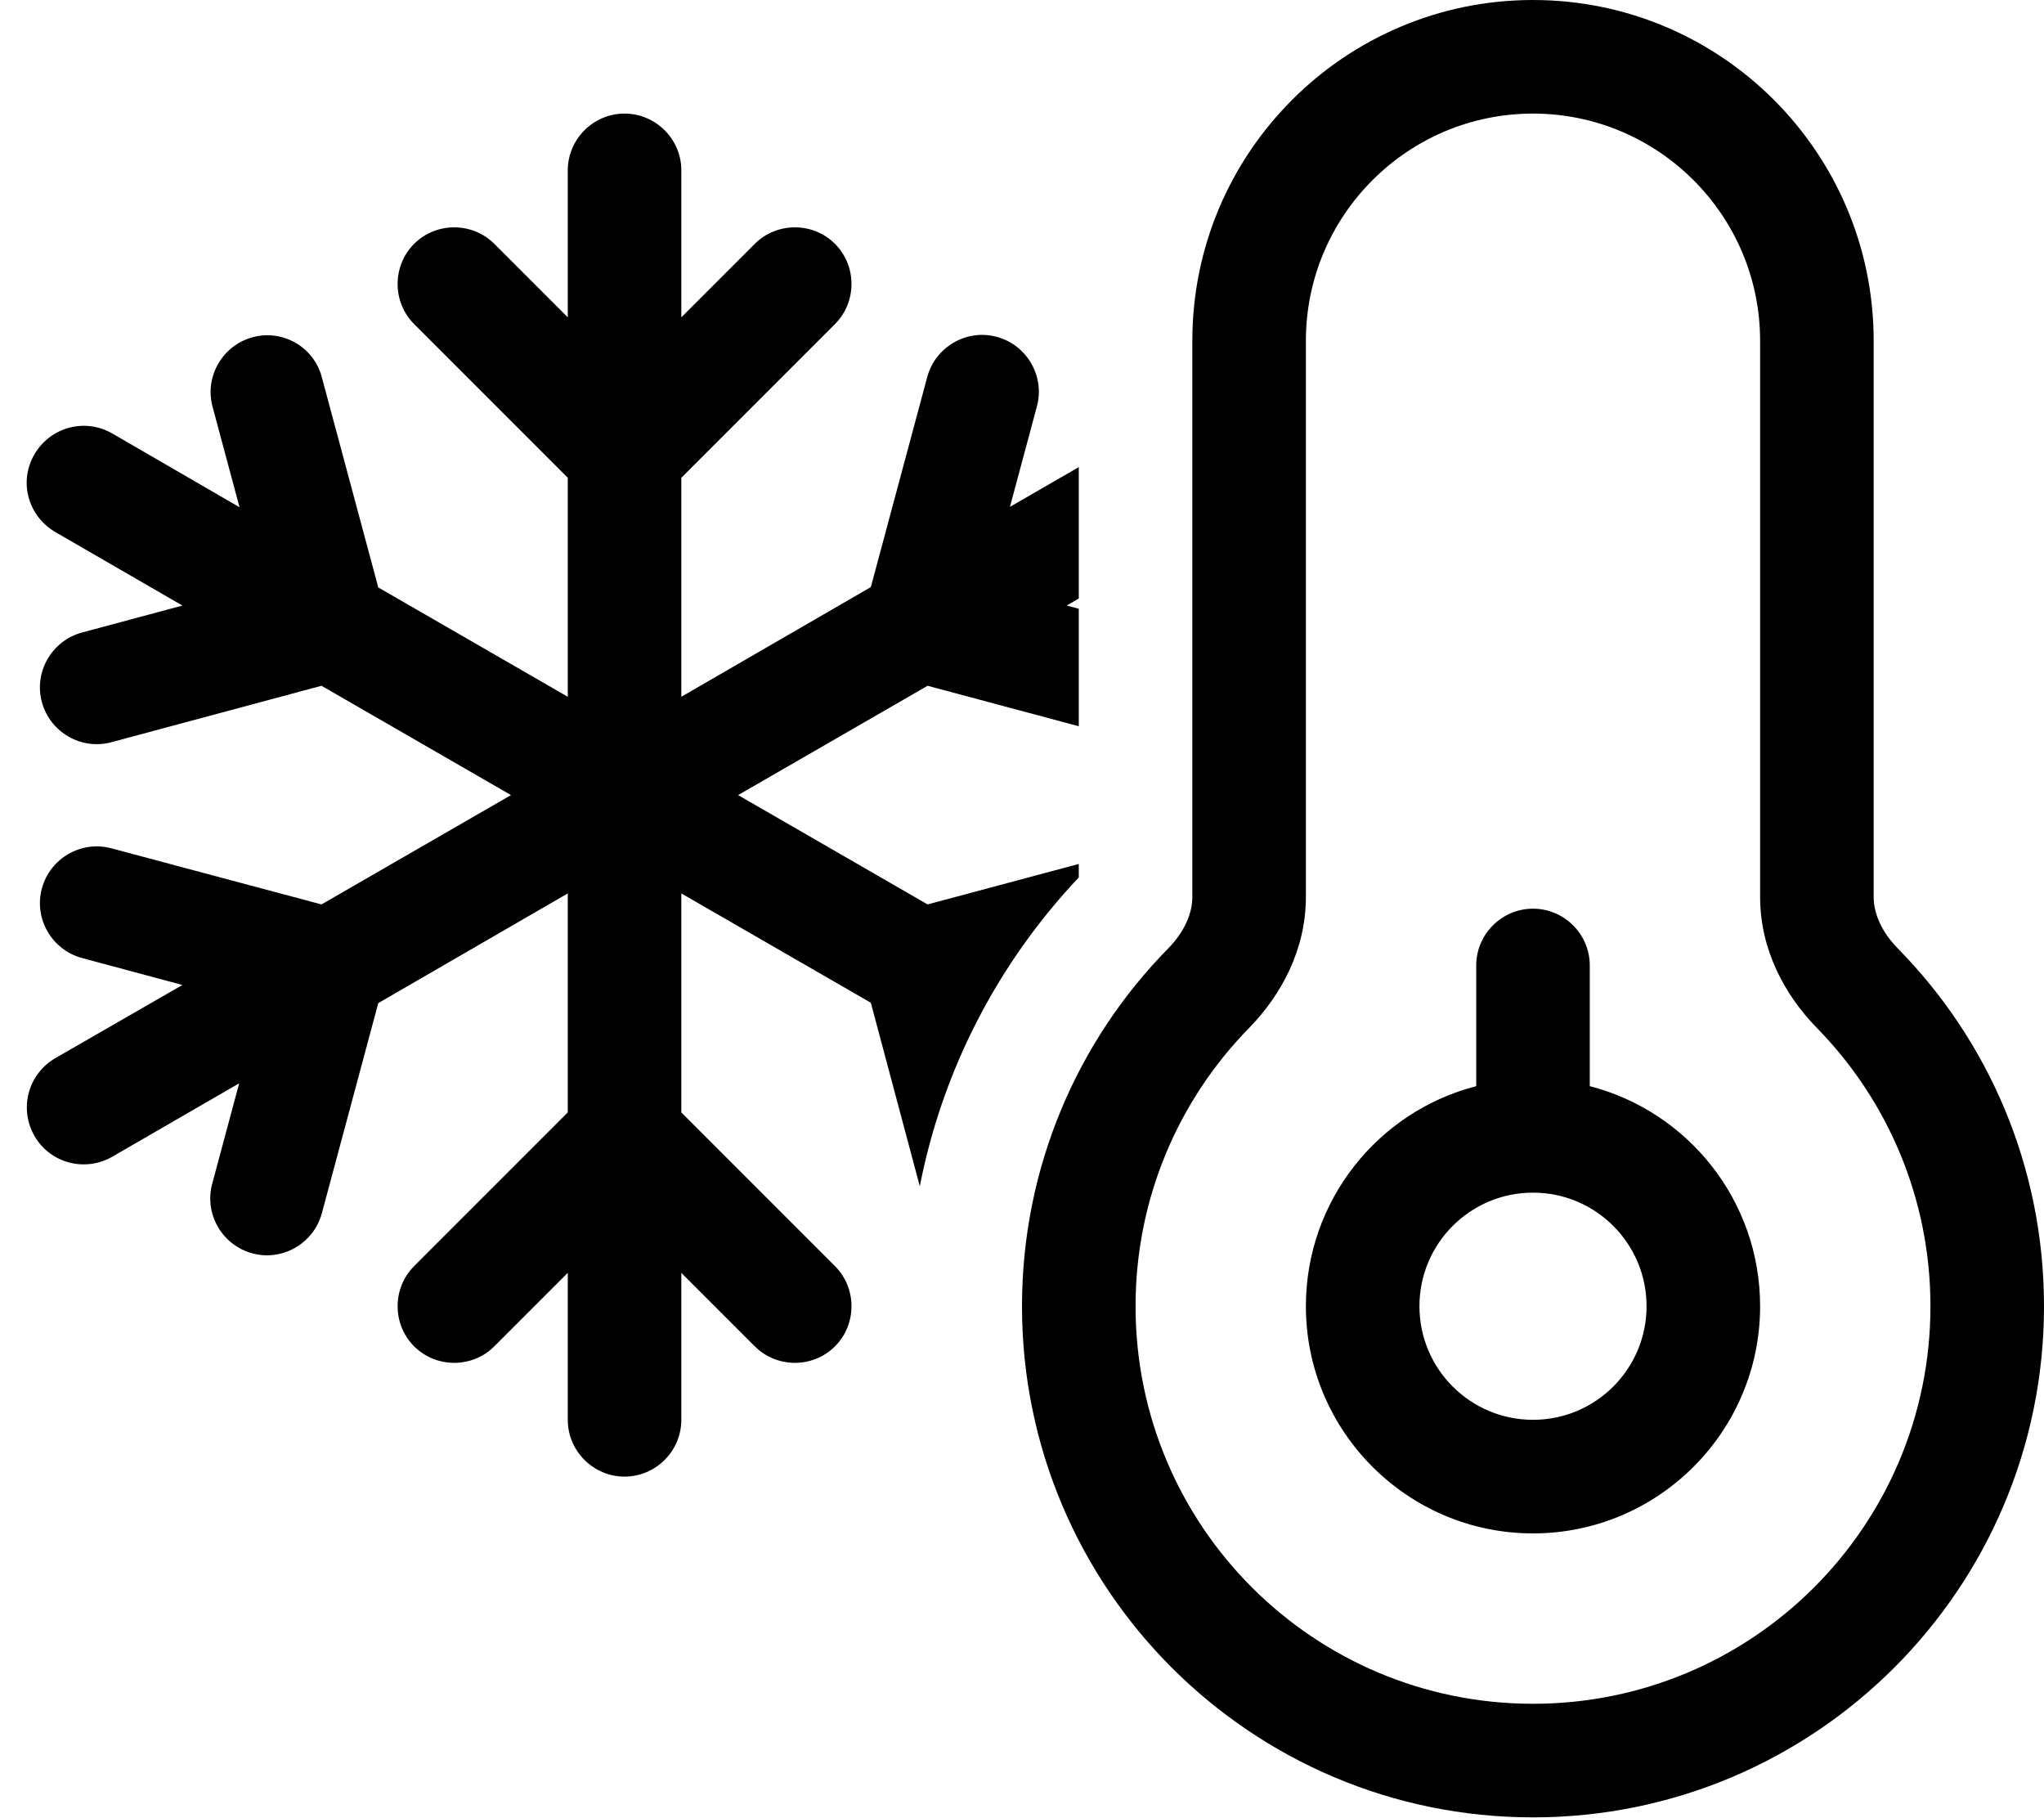
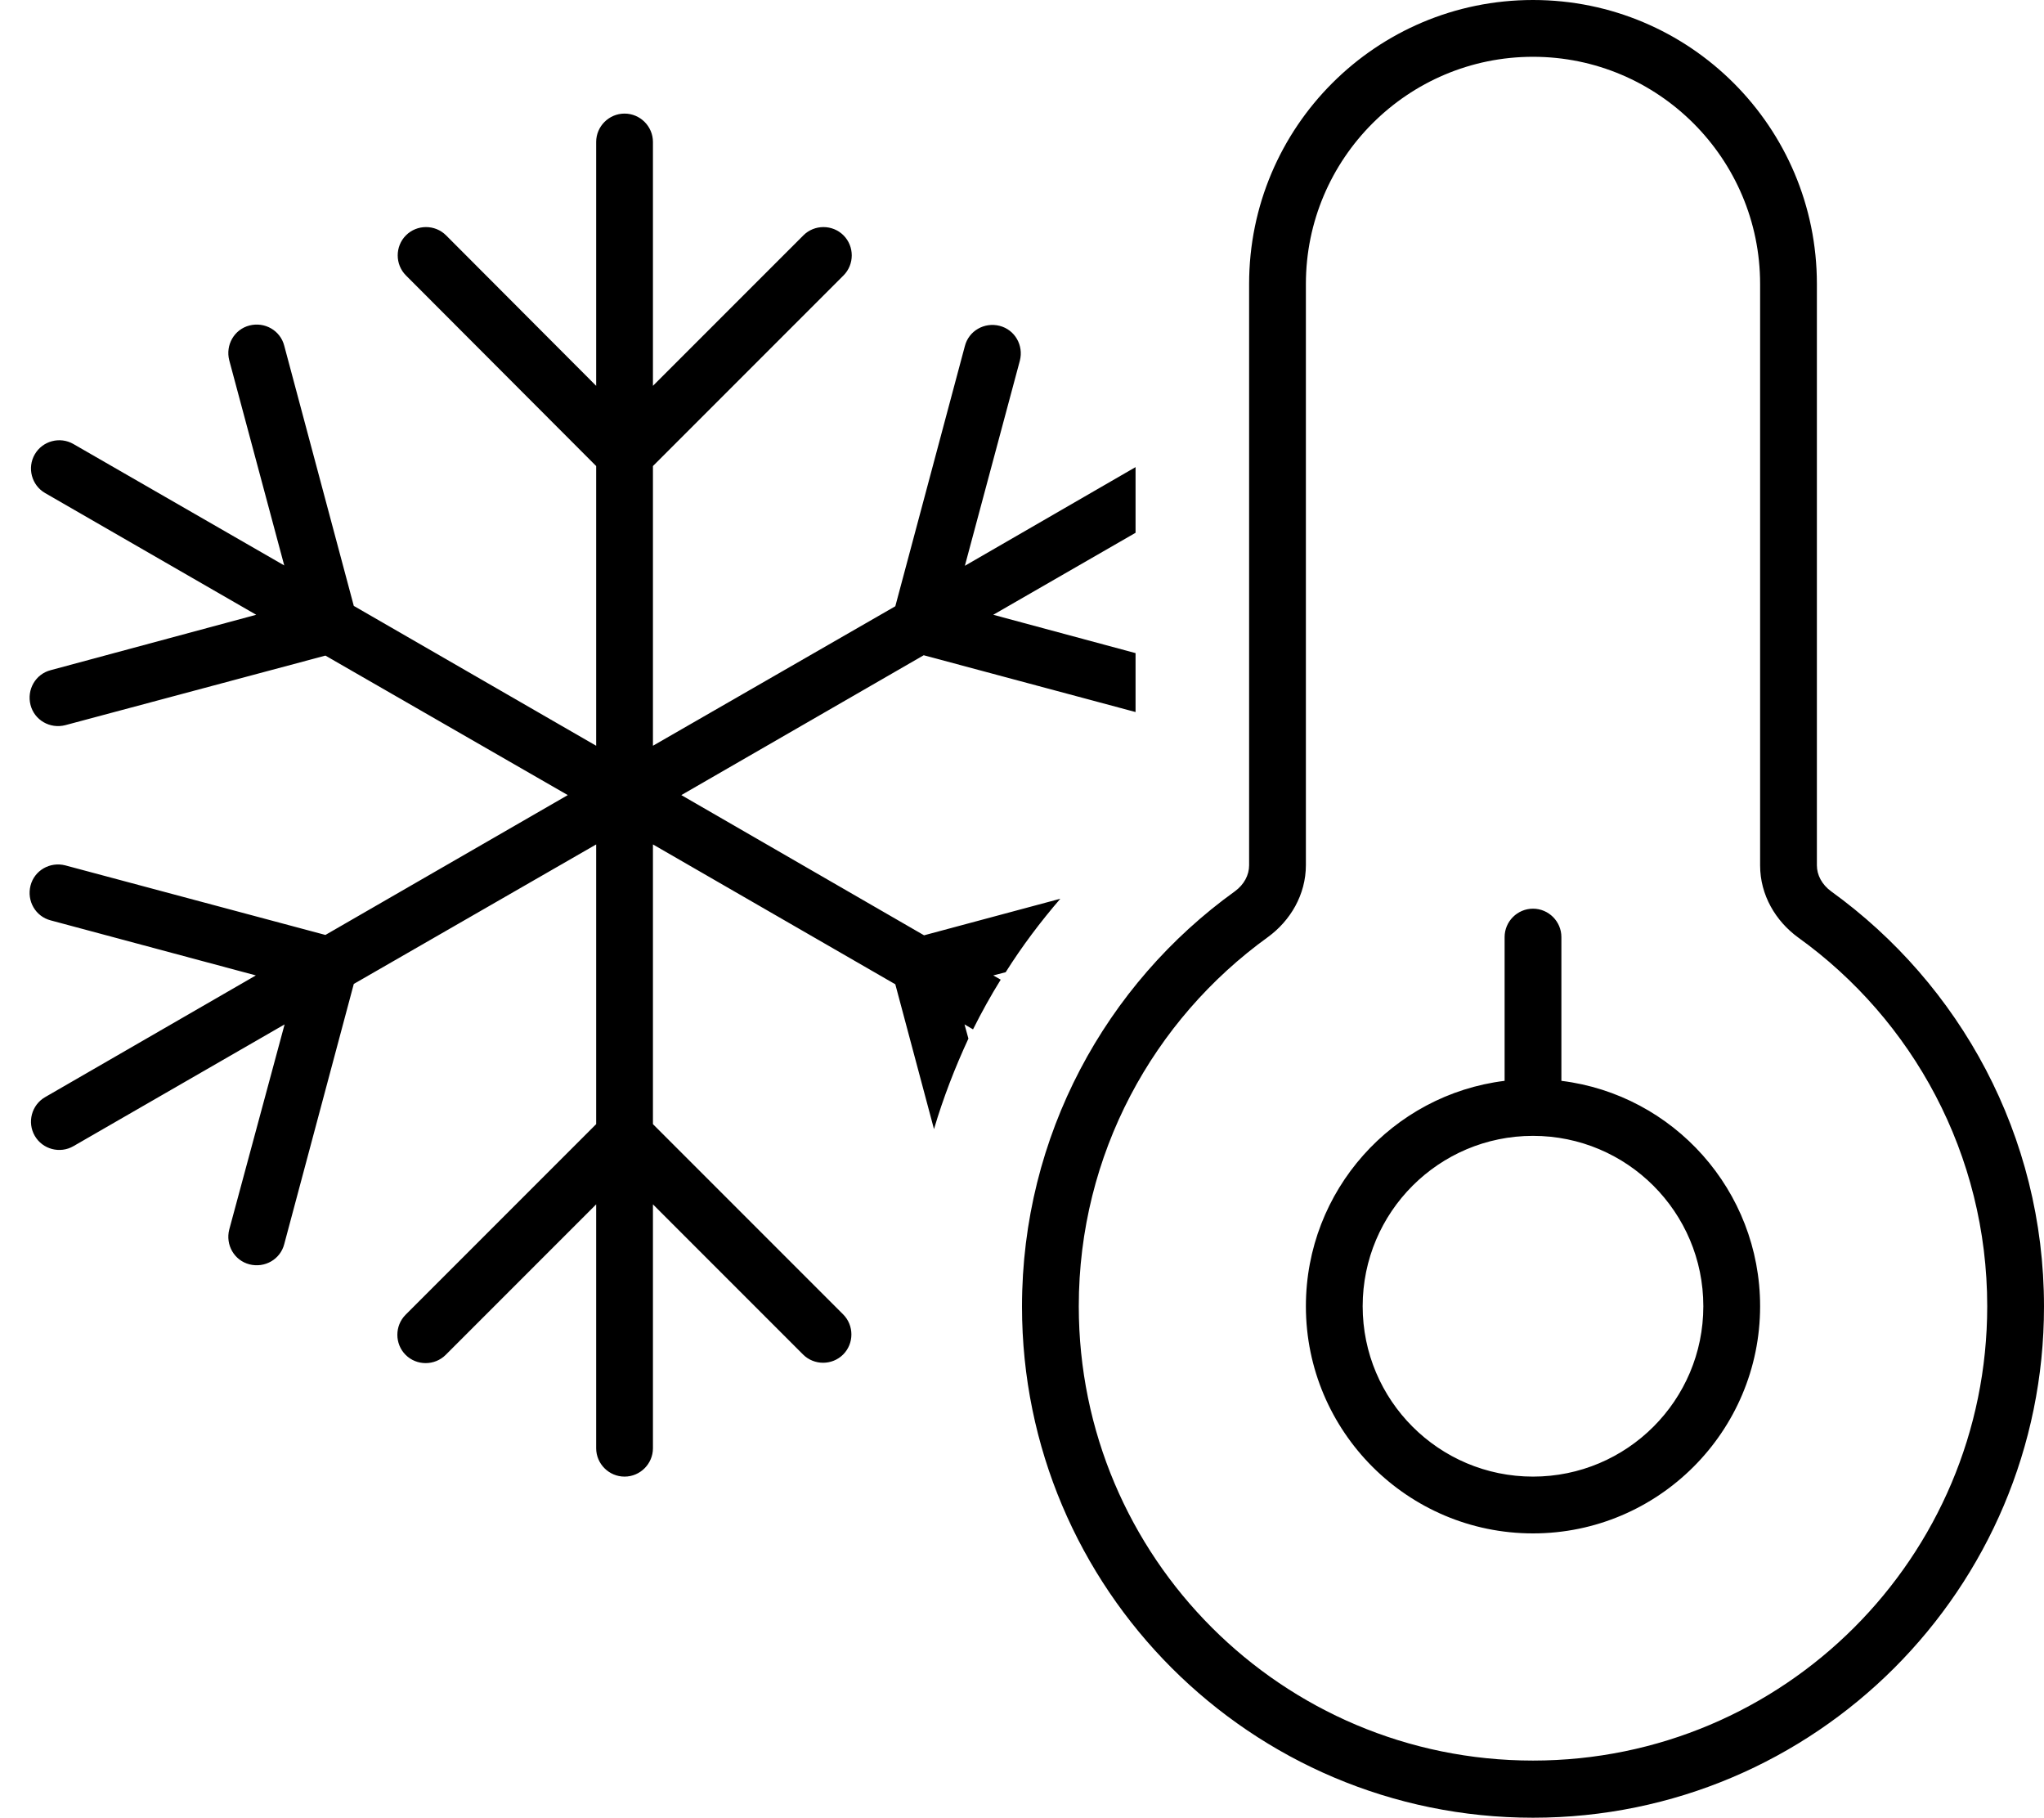
<svg xmlns="http://www.w3.org/2000/svg" viewBox="0 0 576 512">
-   <path d="M368 96c0-35.3 28.7-64 64-64s64 28.7 64 64V252.7c0 14.9 7 27.7 16 36.9c19.8 20.2 32 47.9 32 78.4c0 61.9-50.1 112-112 112s-112-50.1-112-112c0-30.5 12.2-58.2 32-78.4c9-9.2 16-22 16-36.9V96zM432 0c-53 0-96 43-96 96V252.7c0 4.6-2.2 9.8-6.8 14.5C303.7 293.1 288 328.8 288 368c0 79.5 64.5 144 144 144s144-64.5 144-144c0-39.3-15.7-74.9-41.2-100.8c-4.6-4.7-6.8-9.9-6.8-14.5V96c0-53-43-96-96-96zM400 368a32 32 0 1 1 64 0 32 32 0 1 1 -64 0zm96 0c0-29.8-20.4-54.9-48-62V272c0-8.8-7.2-16-16-16s-16 7.2-16 16v34c-27.6 7.1-48 32.2-48 62c0 35.3 28.7 64 64 64s64-28.7 64-64zM284.6 142.8l7.6-28.3c2.3-8.5-2.8-17.3-11.3-19.6s-17.3 2.8-19.6 11.3l-15.9 59.2L192 196.3V134.6l43.3-43.3c6.2-6.2 6.2-16.4 0-22.6s-16.4-6.2-22.6 0L192 89.4V48c0-8.8-7.2-16-16-16s-16 7.2-16 16V89.4L139.3 68.7c-6.2-6.2-16.4-6.2-22.6 0s-6.2 16.4 0 22.6L160 134.6v61.7l-53.4-30.8L90.7 106.3C88.5 97.8 79.7 92.7 71.2 95s-13.6 11.1-11.3 19.6l7.6 28.3L31.6 122.1c-7.7-4.4-17.4-1.8-21.9 5.9s-1.8 17.4 5.9 21.9l35.8 20.7-28.3 7.6c-8.5 2.3-13.6 11.1-11.3 19.6s11.1 13.6 19.6 11.3l59.2-15.9L144 224 90.6 254.8 31.4 239c-8.5-2.3-17.3 2.8-19.6 11.3s2.8 17.3 11.3 19.6l28.3 7.6L15.6 298.1C7.9 302.6 5.3 312.3 9.7 320s14.2 10.3 21.9 5.9l35.8-20.7-7.6 28.3c-2.3 8.5 2.8 17.3 11.3 19.6s17.3-2.8 19.6-11.3l15.9-59.2L160 251.7v61.7l-43.3 43.3c-6.2 6.2-6.2 16.4 0 22.6s16.4 6.2 22.6 0L160 358.6V400c0 8.8 7.2 16 16 16s16-7.2 16-16V358.6l20.7 20.7c6.2 6.2 16.4 6.2 22.6 0s6.2-16.4 0-22.6L192 313.4V251.7l53.4 30.8 13.8 51.7c6.5-33.3 22.4-63.3 44.8-87v-3.8l-42.6 11.4L208 224l53.4-30.8L304 204.6V171.5l-3.4-.9 3.4-2v-37l-19.4 11.2z" />
+   <path d="M368 80c0-35.3 28.7-64 64-64s64 28.7 64 64V243.8c0 8.4 4.4 15.7 10.7 20.3C539 287.3 560 325.2 560 368c0 70.7-57.3 128-128 128s-128-57.3-128-128c0-42.8 21-80.7 53.3-104c6.3-4.6 10.7-11.9 10.7-20.3V80zM432 0c-44.2 0-80 35.8-80 80V243.8c0 2.7-1.4 5.4-4 7.3c-36.3 26.1-60 68.8-60 117c0 79.5 64.5 144 144 144s144-64.5 144-144c0-48.2-23.7-90.8-60-117c-2.6-1.9-4-4.6-4-7.3V80c0-44.2-35.8-80-80-80zM384 368a48 48 0 1 1 96 0 48 48 0 1 1 -96 0zm112 0c0-32.6-24.4-59.6-56-63.5V264c0-4.4-3.6-8-8-8s-8 3.6-8 8v40.5c-31.6 3.9-56 30.9-56 63.5c0 35.3 28.7 64 64 64s64-28.7 64-64zM271.9 159.4l15.5-57.8c1.1-4.3-1.4-8.7-5.7-9.8s-8.7 1.4-9.8 5.7l-19.6 73.3L184 210.1V131.3l53.7-53.7c3.1-3.1 3.1-8.2 0-11.3s-8.2-3.1-11.3 0L184 108.7V40c0-4.4-3.6-8-8-8s-8 3.6-8 8v68.7L125.7 66.3c-3.1-3.1-8.2-3.1-11.3 0s-3.1 8.2 0 11.3L168 131.3v78.8L99.7 170.7 80.1 97.4c-1.1-4.3-5.5-6.8-9.8-5.7s-6.8 5.5-5.7 9.8l15.5 57.8L20.7 125.1c-3.8-2.2-8.7-.9-10.9 2.9s-.9 8.7 2.9 10.9l59.5 34.3L14.3 188.8c-4.3 1.1-6.8 5.5-5.7 9.8s5.5 6.8 9.8 5.7l73.3-19.6L160 224 91.7 263.4 18.4 243.8c-4.3-1.1-8.7 1.4-9.8 5.7s1.4 8.7 5.7 9.8l57.8 15.5L12.7 309.1c-3.8 2.2-5.1 7.1-2.9 10.9s7.1 5.1 10.9 2.9l59.5-34.3L64.6 346.4c-1.1 4.3 1.4 8.7 5.7 9.8s8.7-1.4 9.8-5.7l19.6-73.3L168 237.9v78.8l-53.7 53.7c-3.1 3.1-3.1 8.2 0 11.3s8.2 3.1 11.3 0L168 339.3V408c0 4.4 3.6 8 8 8s8-3.6 8-8V339.3l42.3 42.3c3.1 3.1 8.2 3.1 11.3 0s3.1-8.2 0-11.3L184 316.7V237.9l68.3 39.4 10.9 40.8c2.6-8.8 5.9-17.3 9.7-25.5l-1.1-4 2.4 1.4c2.4-4.8 5-9.5 7.8-14l-2.1-1.2 3.5-.9c4.6-7.3 9.8-14.2 15.4-20.7l-38.4 10.3L192 224l68.3-39.4 59.7 16V184l-40.1-10.8L320 150.1V131.6l-48.1 27.8z" />
</svg>
